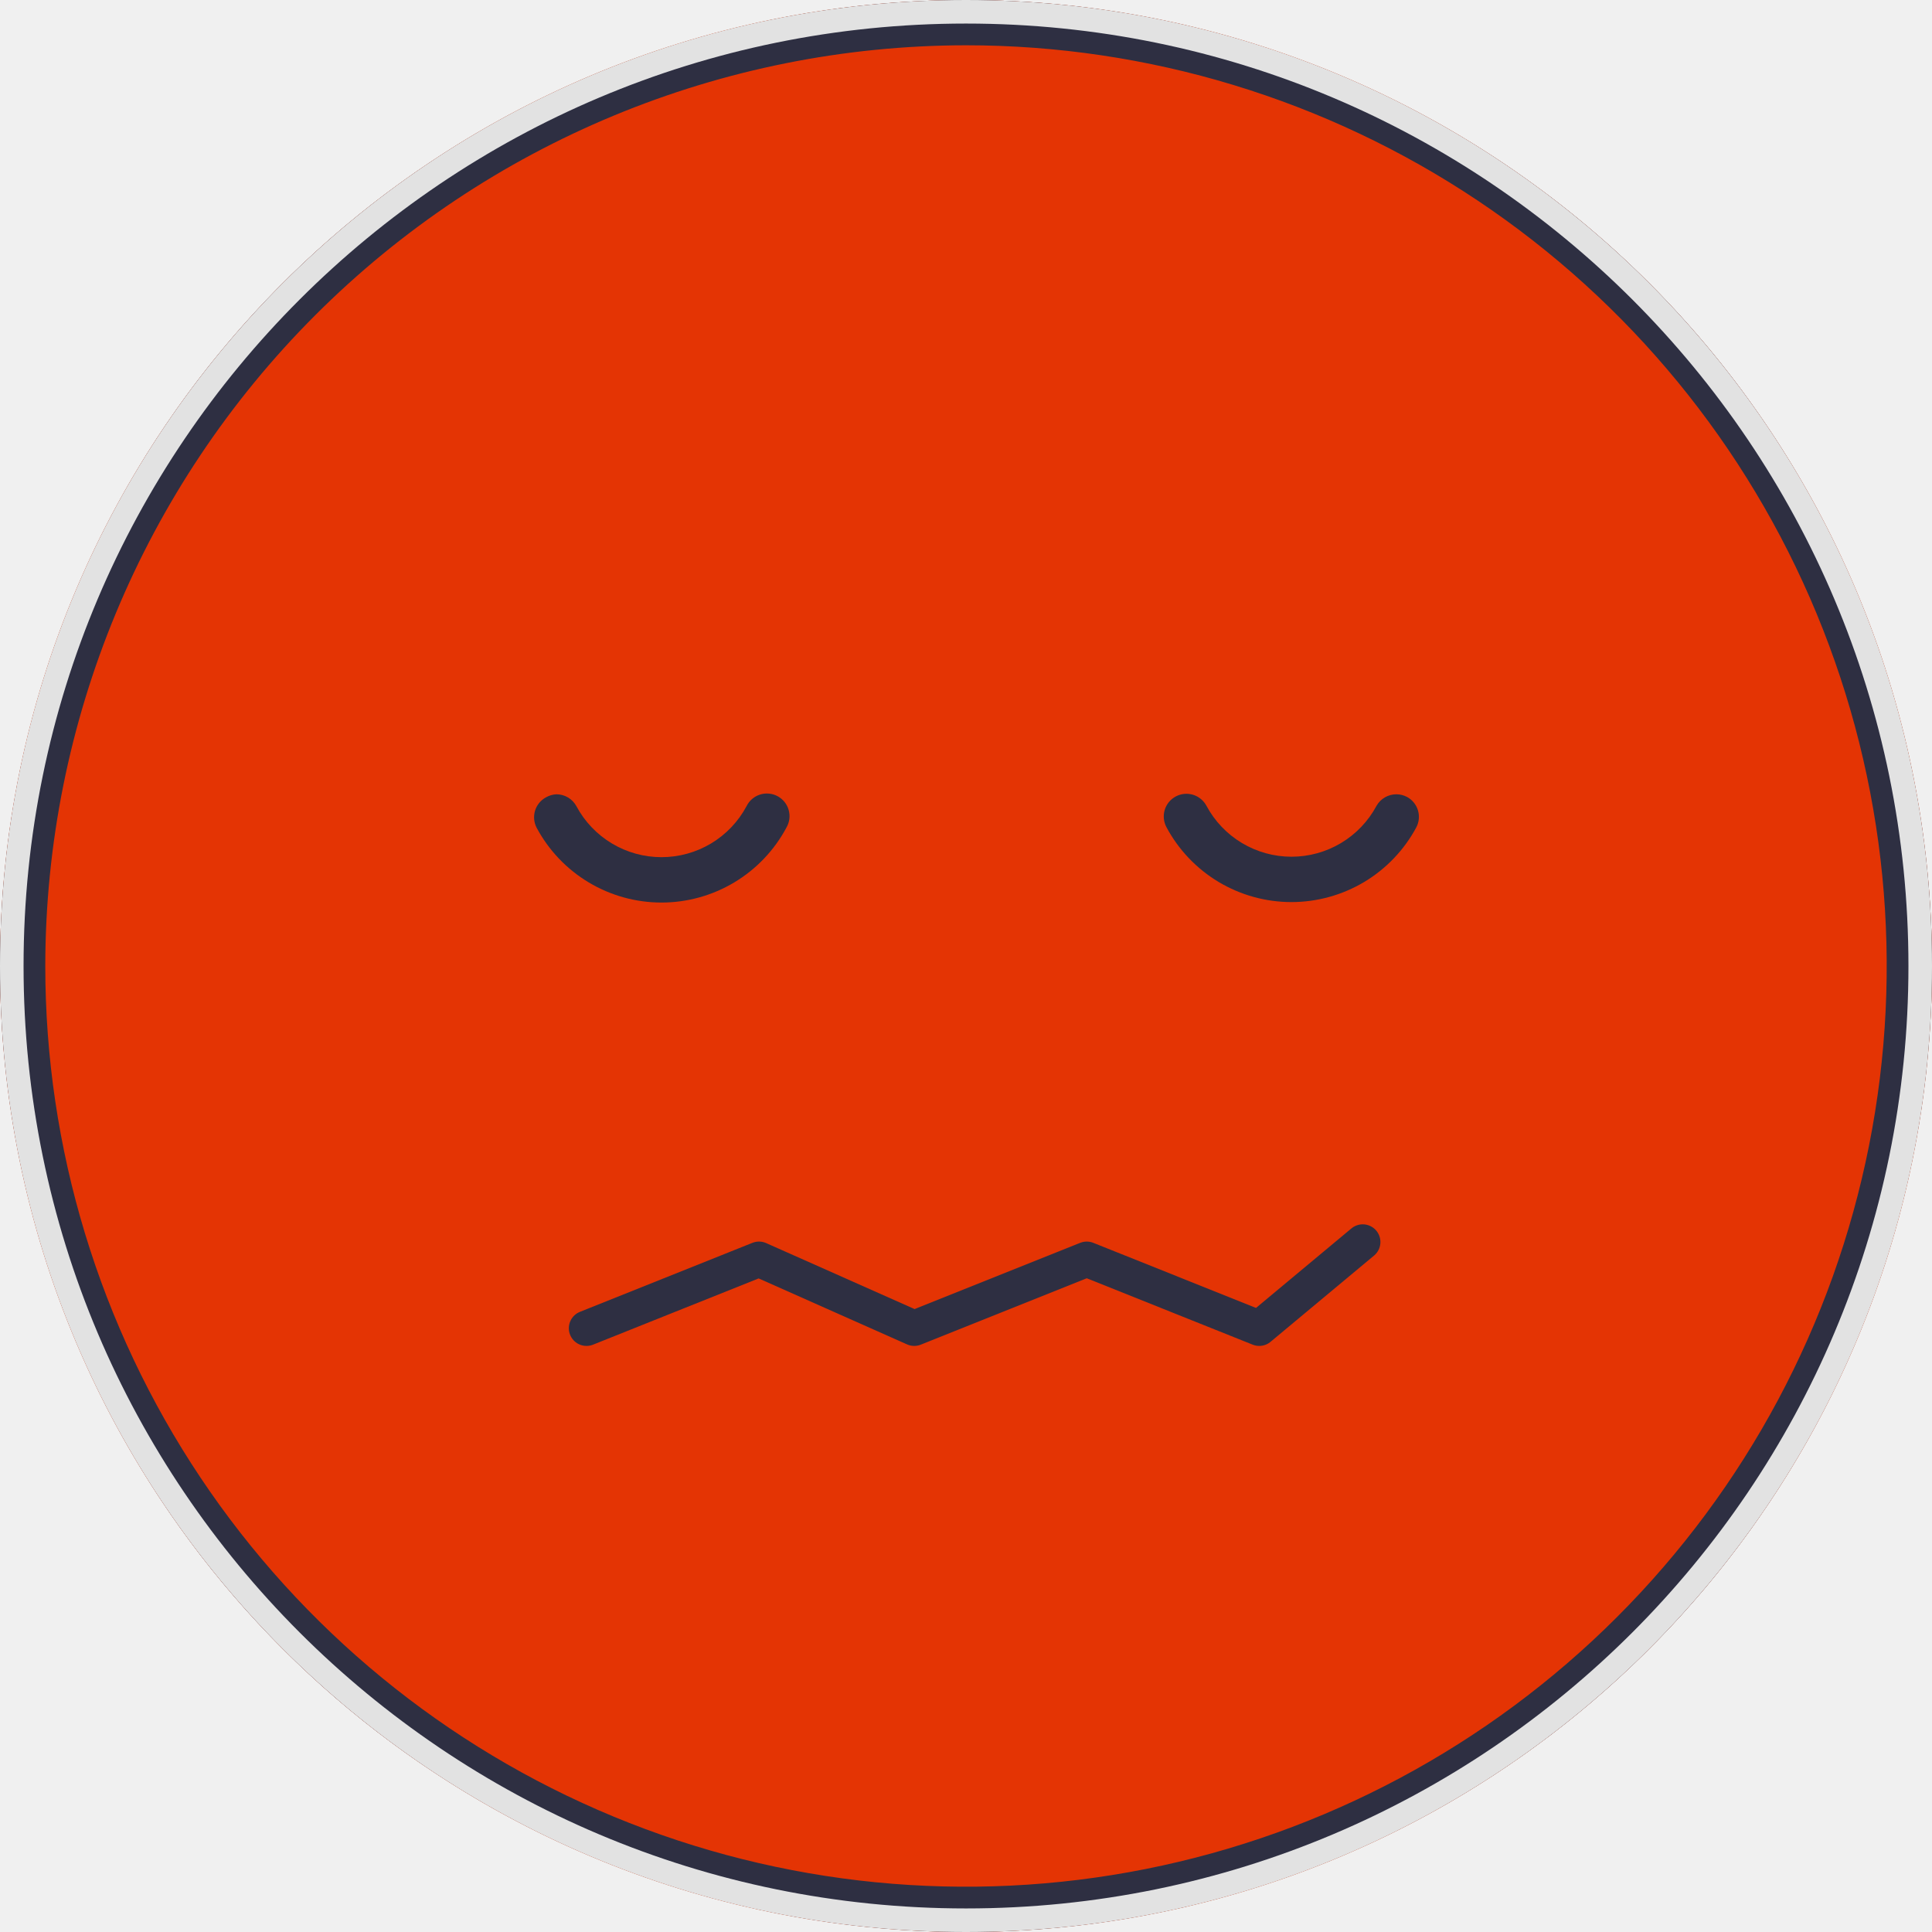
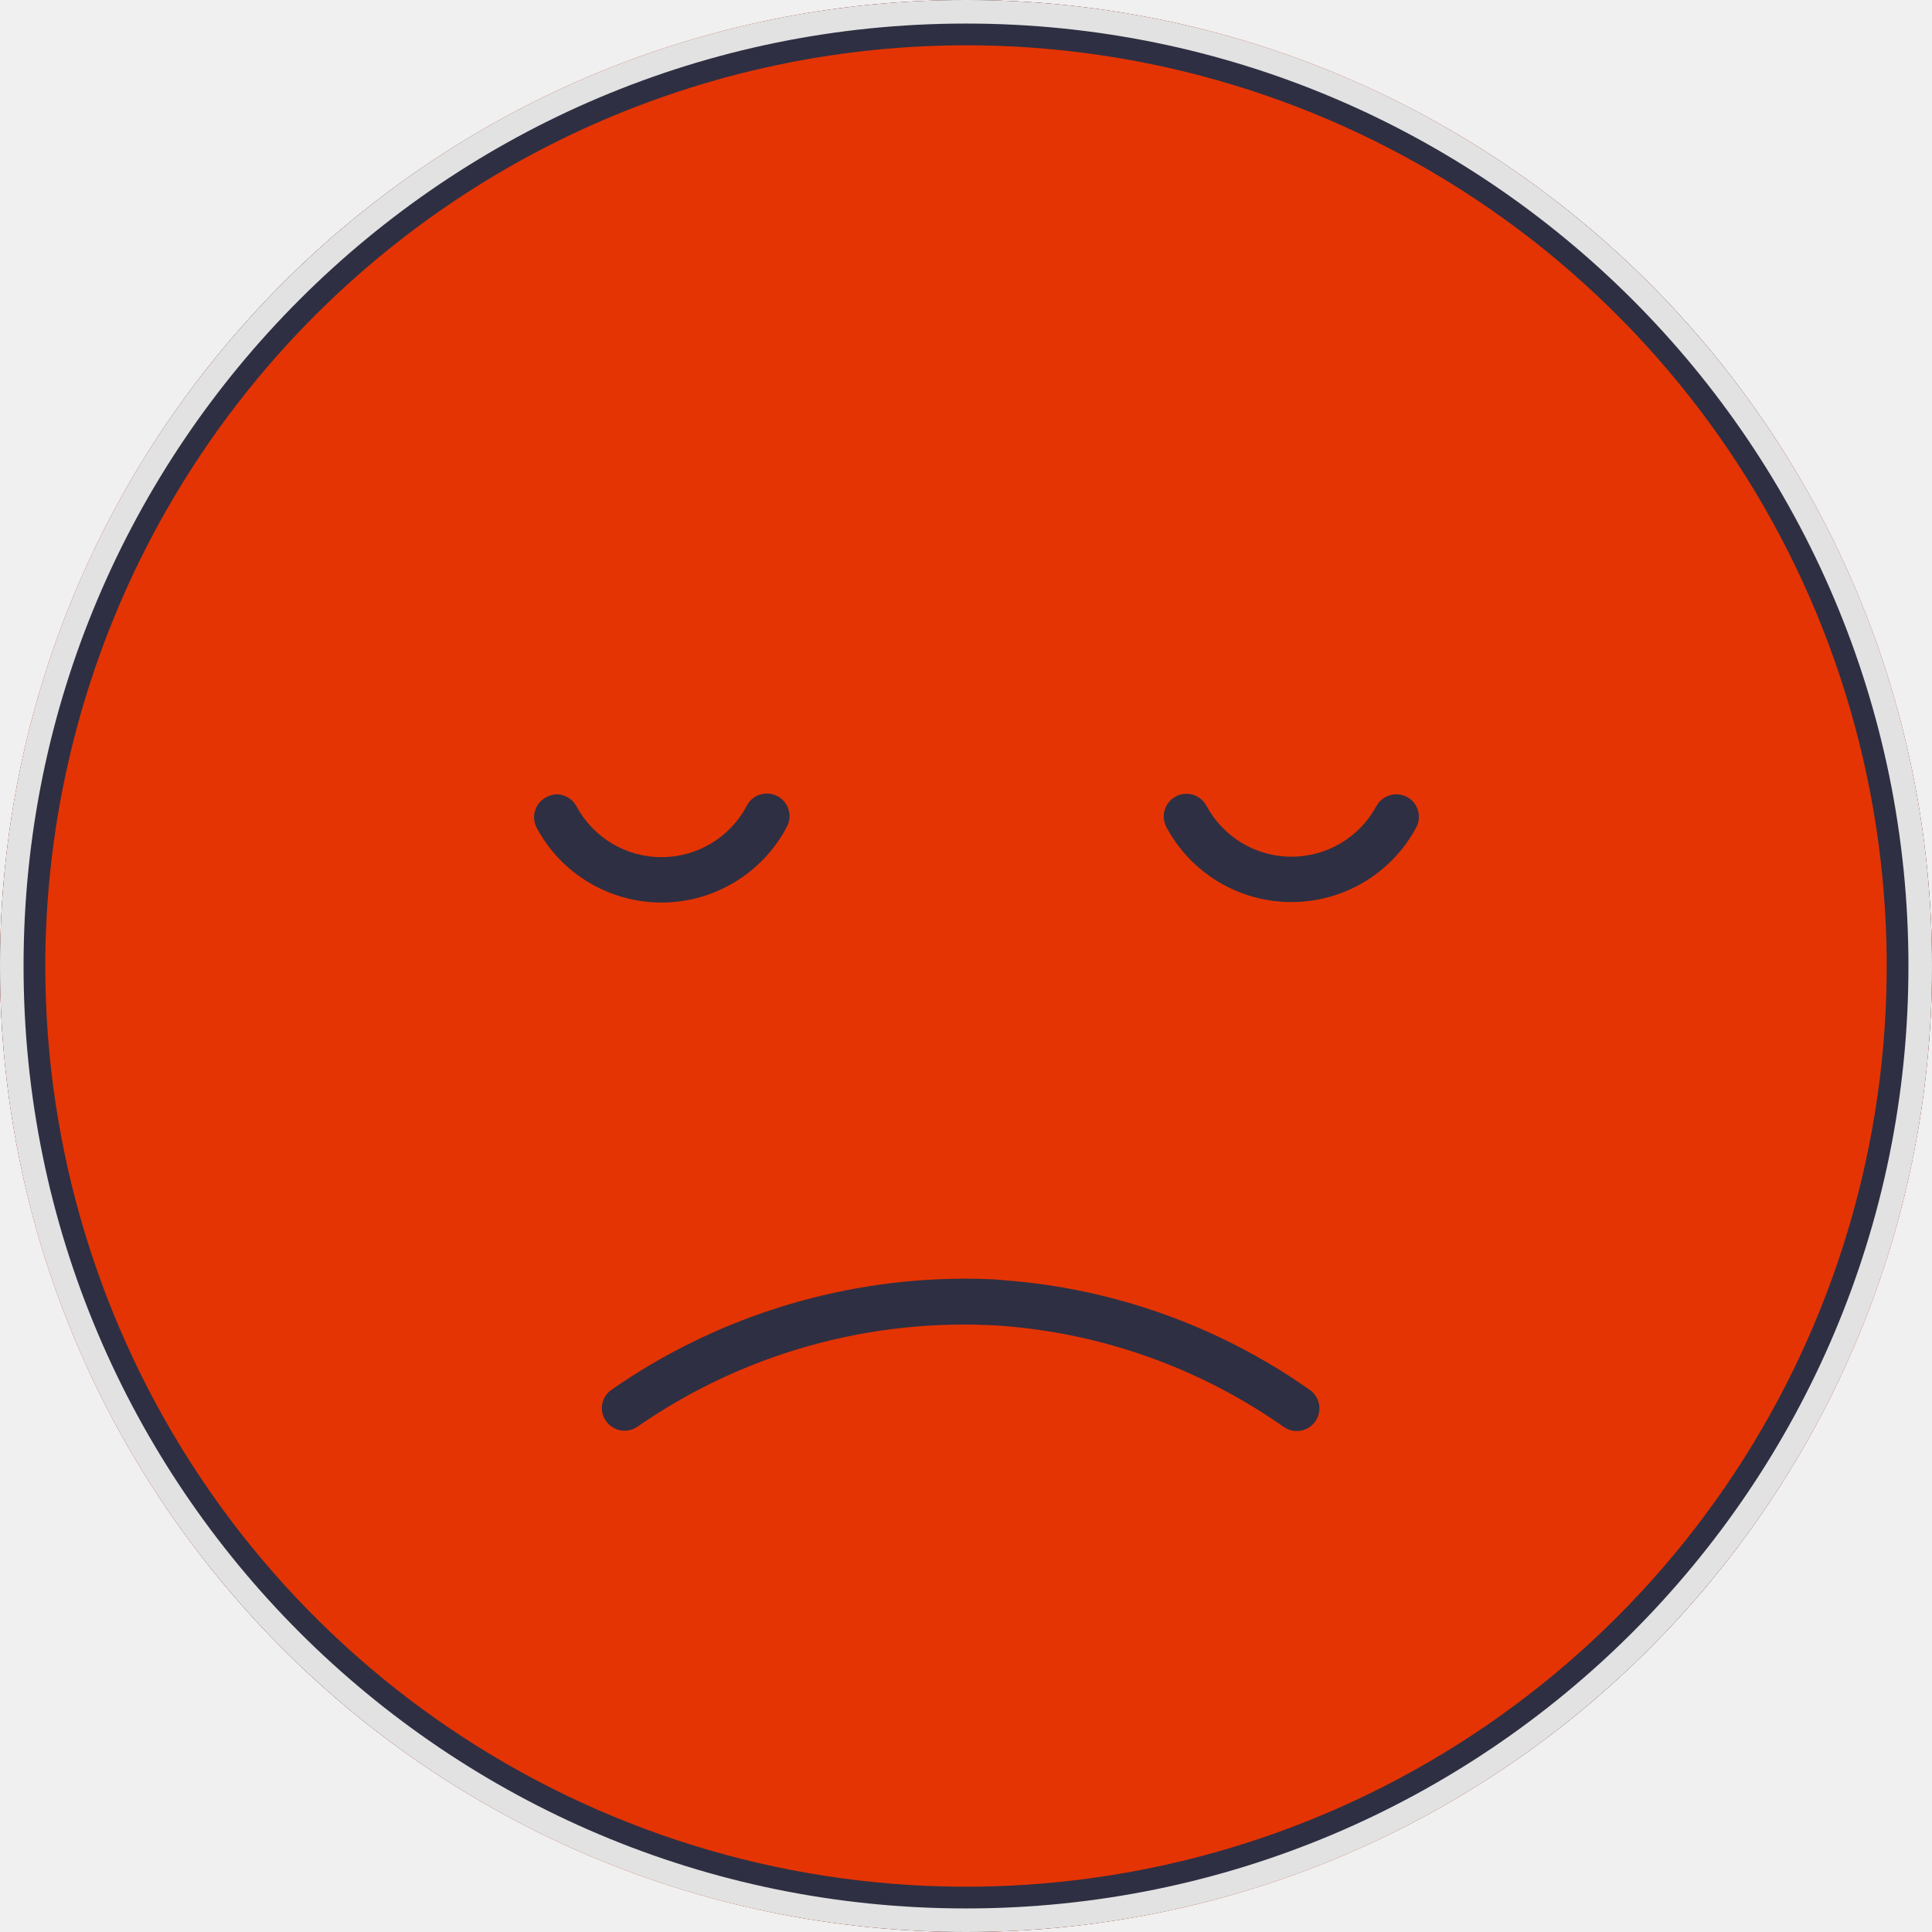
<svg xmlns="http://www.w3.org/2000/svg" width="82" height="82" viewBox="0 0 82 82" fill="none">
  <g clip-path="url(#clip0_153_8551)">
    <rect width="82" height="82" rx="41" fill="#E43404" />
    <g clip-path="url(#clip1_153_8551)">
      <path d="M41 1.922C48.729 1.922 56.284 4.214 62.711 8.508C69.137 12.802 74.146 18.905 77.103 26.045C80.061 33.186 80.835 41.043 79.327 48.624C77.819 56.204 74.098 63.167 68.632 68.632C63.167 74.098 56.204 77.819 48.624 79.327C41.043 80.835 33.186 80.061 26.046 77.103C18.905 74.146 12.802 69.137 8.508 62.711C4.214 56.284 1.922 48.729 1.922 41C1.932 30.639 6.052 20.705 13.379 13.379C20.705 6.052 30.639 1.932 41 1.922ZM41 0C32.891 0 24.964 2.405 18.222 6.91C11.479 11.415 6.224 17.818 3.121 25.31C0.018 32.802 -0.794 41.045 0.788 48.999C2.37 56.952 6.275 64.257 12.009 69.991C17.743 75.725 25.048 79.63 33.001 81.212C40.955 82.794 49.198 81.982 56.69 78.879C64.182 75.776 70.585 70.521 75.09 63.778C79.595 57.036 82 49.109 82 41C82 30.126 77.68 19.698 69.991 12.009C62.302 4.32 51.874 0 41 0Z" fill="#2E2F42" />
      <path d="M59.271 33.712C59.429 33.713 59.585 33.753 59.725 33.828C59.944 33.948 60.108 34.15 60.181 34.389C60.254 34.628 60.231 34.886 60.116 35.109C59.603 36.069 58.838 36.872 57.904 37.432C56.969 37.991 55.901 38.287 54.812 38.287C53.723 38.287 52.654 37.991 51.72 37.432C50.786 36.872 50.021 36.069 49.508 35.109C49.387 34.884 49.361 34.62 49.434 34.375C49.508 34.131 49.676 33.926 49.901 33.805C50.127 33.684 50.39 33.658 50.635 33.732C50.879 33.806 51.084 33.974 51.205 34.199C51.555 34.853 52.075 35.399 52.711 35.78C53.347 36.161 54.074 36.362 54.815 36.362C55.556 36.362 56.283 36.161 56.919 35.78C57.555 35.399 58.075 34.853 58.425 34.199C58.51 34.05 58.633 33.927 58.782 33.841C58.931 33.756 59.099 33.711 59.271 33.712Z" fill="#2E2F42" />
      <path d="M23.62 33.712C23.793 33.713 23.963 33.76 24.112 33.849C24.261 33.938 24.383 34.066 24.465 34.218C24.815 34.872 25.335 35.418 25.971 35.799C26.607 36.18 27.334 36.381 28.075 36.381C28.817 36.381 29.544 36.18 30.18 35.799C30.815 35.418 31.336 34.872 31.685 34.218C31.742 34.102 31.822 33.998 31.919 33.913C32.017 33.829 32.131 33.764 32.254 33.725C32.377 33.685 32.507 33.671 32.636 33.683C32.765 33.694 32.89 33.732 33.004 33.793C33.118 33.855 33.218 33.938 33.299 34.039C33.38 34.14 33.44 34.257 33.474 34.381C33.509 34.506 33.518 34.636 33.502 34.764C33.485 34.893 33.442 35.016 33.377 35.128C32.864 36.088 32.1 36.891 31.166 37.451C30.232 38.011 29.164 38.307 28.075 38.307C26.987 38.307 25.918 38.011 24.985 37.451C24.051 36.891 23.287 36.088 22.774 35.128C22.66 34.905 22.637 34.647 22.709 34.408C22.782 34.169 22.946 33.967 23.165 33.846C23.303 33.765 23.459 33.719 23.62 33.712Z" fill="#2E2F42" />
-       <path d="M24.893 56.375L32.214 53.446L38.803 56.375L46.125 53.446L53.446 56.375L57.839 52.714" stroke="#2E2F42" stroke-width="1.5" stroke-linecap="round" stroke-linejoin="round" />
+       <path d="M40.767 54.271C41.363 54.271 41.965 54.271 42.586 54.335C47.244 54.679 51.723 56.278 55.546 58.96C55.656 59.029 55.751 59.118 55.825 59.224C55.899 59.329 55.951 59.448 55.978 59.574C56.006 59.701 56.007 59.831 55.983 59.958C55.959 60.084 55.909 60.205 55.837 60.312C55.765 60.419 55.673 60.511 55.565 60.581C55.456 60.652 55.335 60.7 55.208 60.723C55.081 60.745 54.951 60.742 54.825 60.714C54.7 60.685 54.581 60.631 54.476 60.556C50.939 58.071 46.795 56.59 42.484 56.27C37.003 55.913 31.563 57.424 27.051 60.556C26.842 60.699 26.584 60.754 26.335 60.709C26.085 60.663 25.863 60.52 25.719 60.312C25.646 60.209 25.594 60.093 25.567 59.969C25.54 59.846 25.538 59.719 25.56 59.595C25.583 59.471 25.63 59.352 25.699 59.247C25.768 59.141 25.858 59.05 25.962 58.98C30.311 55.956 35.471 54.315 40.767 54.271Z" fill="#2E2F42" />
    </g>
  </g>
  <rect x="0.5" y="0.5" width="81" height="81" rx="40.5" stroke="#E2E2E2" />
  <defs>
    <clipPath id="clip0_153_8551">
      <rect width="82" height="82" rx="41" fill="white" />
    </clipPath>
    <clipPath id="clip1_153_8551">
      <rect width="82" height="82" fill="white" />
    </clipPath>
  </defs>
</svg>
